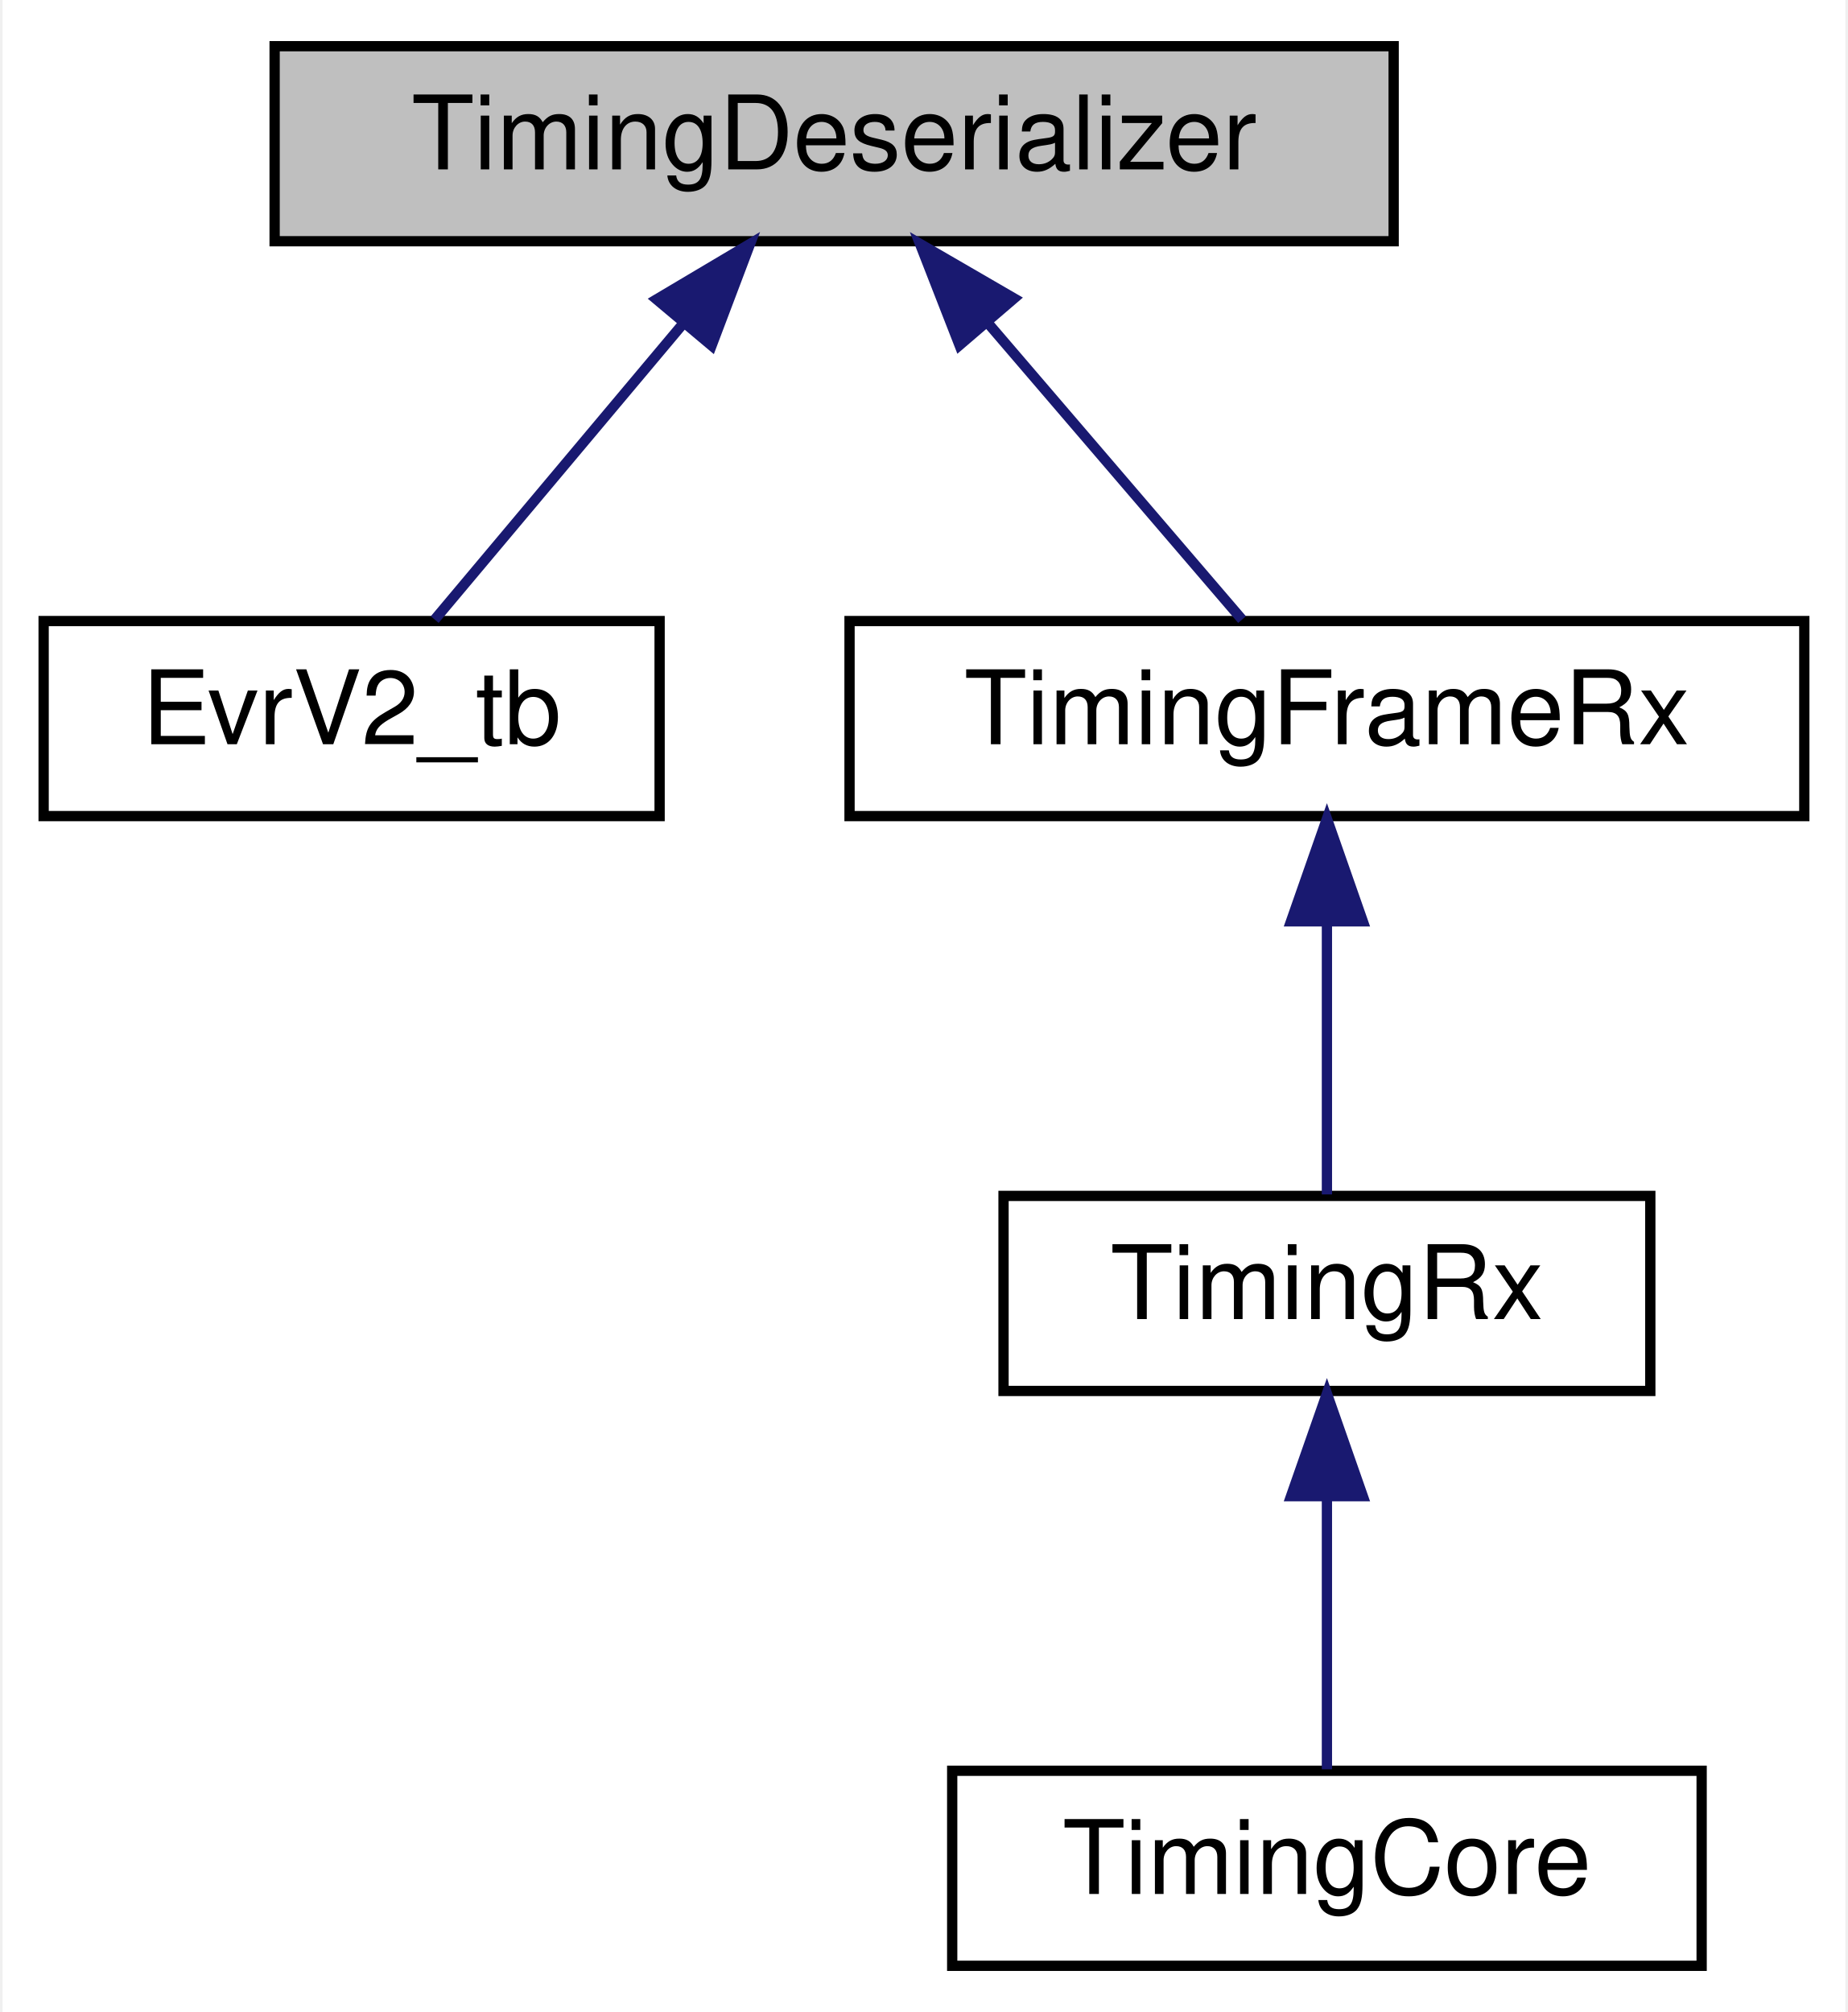
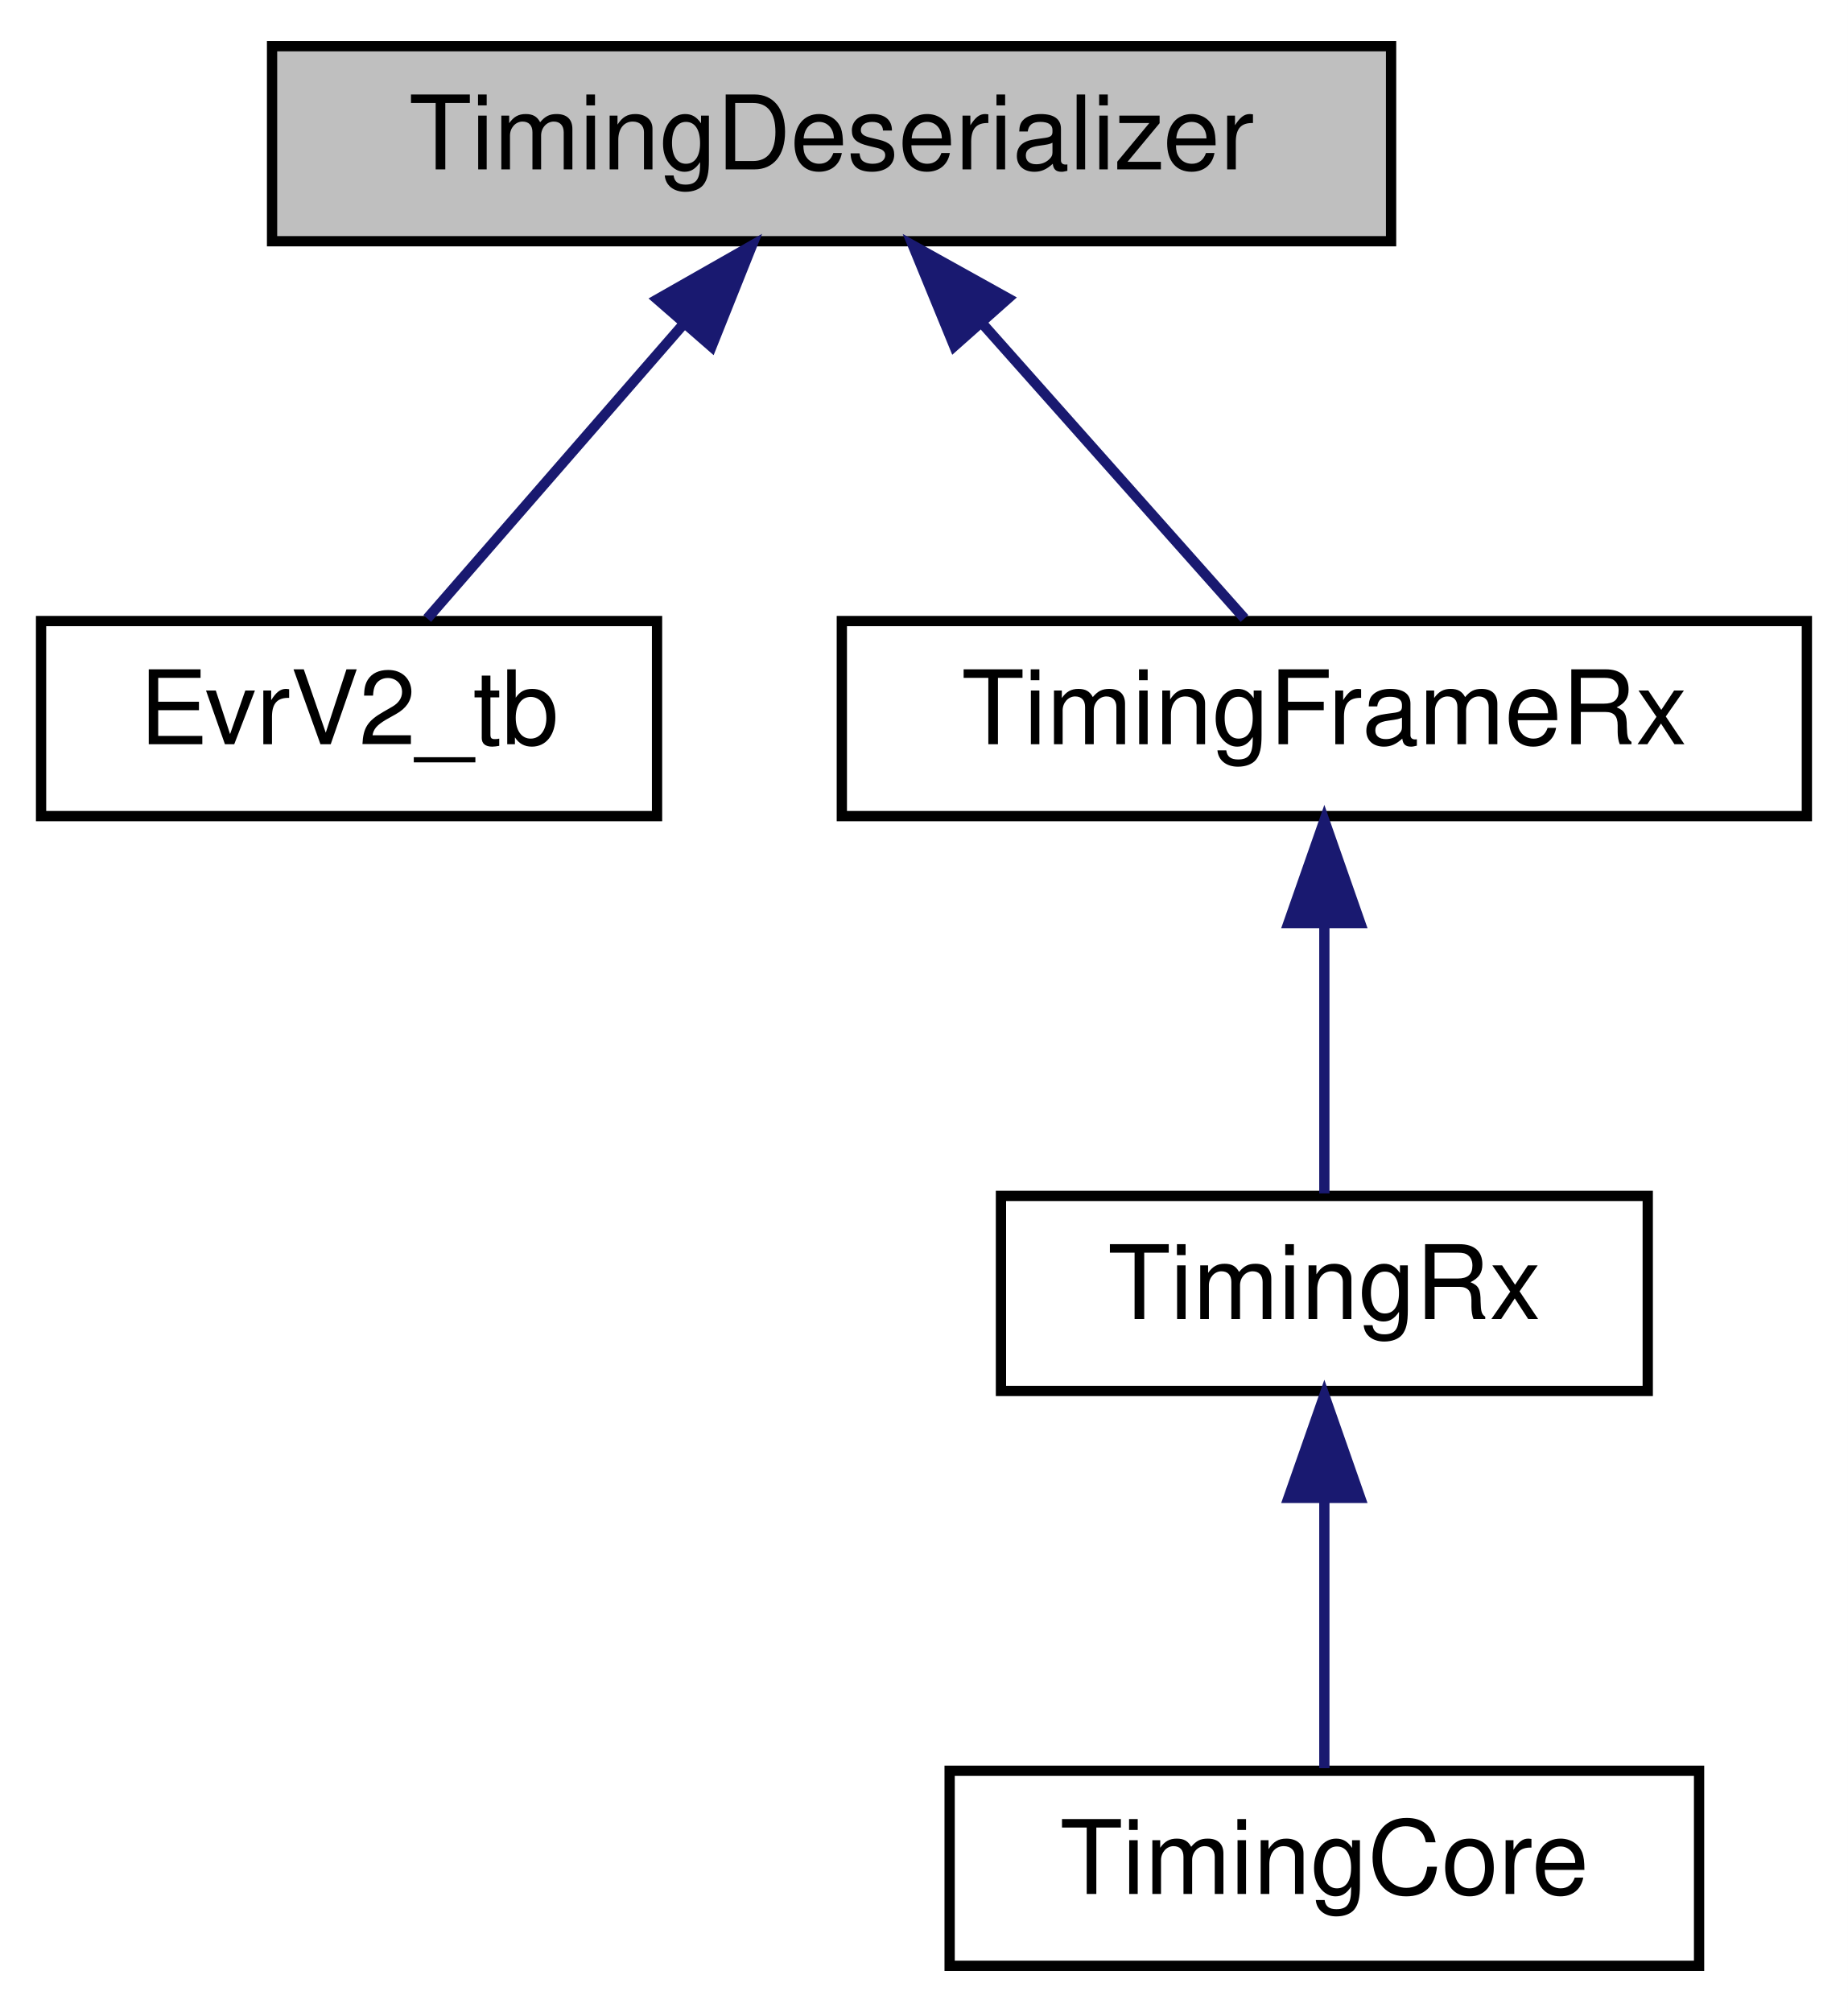
- <svg xmlns="http://www.w3.org/2000/svg" xmlns:xlink="http://www.w3.org/1999/xlink" width="180pt" height="196pt" viewBox="0.00 0.00 179.50 196.00">
+ <svg xmlns="http://www.w3.org/2000/svg" xmlns:xlink="http://www.w3.org/1999/xlink" width="180pt" height="196pt" viewBox="0.00 0.00 180.00 196.00">
  <g id="graph0" class="graph" transform="scale(1 1) rotate(0) translate(4 192)">
-     <polygon fill="#ffffff" stroke="transparent" points="-4,4 -4,-192 175.5,-192 175.5,4 -4,4" />
+     <polygon fill="white" stroke="transparent" points="-4,4 -4,-192 176,-192 176,4 -4,4" />
    <g id="node1" class="node">
-       <polygon fill="#bfbfbf" stroke="#000000" points="22.5,-168.5 22.5,-187.5 131.5,-187.5 131.5,-168.5 22.5,-168.5" />
-       <text text-anchor="middle" x="77" y="-175.5" font-family="Helvetica,sans-Serif" font-size="10.00" fill="#000000">TimingDeserializer</text>
+       <g id="a_node1">
+         <a xlink:title=" ">
+           <polygon fill="#bfbfbf" stroke="black" points="22.5,-168.5 22.5,-187.5 131.5,-187.5 131.5,-168.5 22.5,-168.5" />
+           <text text-anchor="middle" x="77" y="-175.5" font-family="Helvetica,sans-Serif" font-size="10.00">TimingDeserializer</text>
+         </a>
+       </g>
    </g>
    <g id="node2" class="node">
      <g id="a_node2">
-         <a xlink:href="classEvrV2__tb.html" target="_top" xlink:title="EvrV2_tb">
-           <polygon fill="#ffffff" stroke="#000000" points="0,-112.5 0,-131.5 60,-131.5 60,-112.5 0,-112.5" />
-           <text text-anchor="middle" x="30" y="-119.5" font-family="Helvetica,sans-Serif" font-size="10.00" fill="#000000">EvrV2_tb</text>
+         <a xlink:href="classEvrV2__tb.html" target="_top" xlink:title=" ">
+           <polygon fill="white" stroke="black" points="0,-112.5 0,-131.5 60,-131.5 60,-112.5 0,-112.5" />
+           <text text-anchor="middle" x="30" y="-119.5" font-family="Helvetica,sans-Serif" font-size="10.00">EvrV2_tb</text>
        </a>
      </g>
    </g>
    <g id="edge1" class="edge">
-       <path fill="none" stroke="#191970" d="M62.313,-160.5C54.32,-150.977 44.737,-139.56 38.093,-131.643" />
-       <polygon fill="#191970" stroke="#191970" points="59.704,-162.836 68.813,-168.245 65.065,-158.336 59.704,-162.836" />
+       <path fill="none" stroke="midnightblue" d="M62.58,-160.43C54.34,-150.97 44.35,-139.48 37.62,-131.75" />
+       <polygon fill="midnightblue" stroke="midnightblue" points="60.03,-162.84 69.24,-168.08 65.31,-158.24 60.03,-162.84" />
    </g>
    <g id="node3" class="node">
      <g id="a_node3">
-         <a xlink:href="classTimingFrameRx.html" target="_top" xlink:title="TimingFrameRx">
-           <polygon fill="#ffffff" stroke="#000000" points="78.5,-112.5 78.5,-131.5 171.5,-131.5 171.5,-112.5 78.5,-112.5" />
-           <text text-anchor="middle" x="125" y="-119.5" font-family="Helvetica,sans-Serif" font-size="10.00" fill="#000000">TimingFrameRx</text>
+         <a xlink:href="classTimingFrameRx.html" target="_top" xlink:title=" ">
+           <polygon fill="white" stroke="black" points="78,-112.5 78,-131.5 172,-131.5 172,-112.5 78,-112.5" />
+           <text text-anchor="middle" x="125" y="-119.5" font-family="Helvetica,sans-Serif" font-size="10.00">TimingFrameRx</text>
        </a>
      </g>
    </g>
    <g id="edge2" class="edge">
-       <path fill="none" stroke="#191970" d="M92,-160.5C100.162,-150.977 109.949,-139.56 116.735,-131.643" />
-       <polygon fill="#191970" stroke="#191970" points="89.212,-158.375 85.361,-168.245 94.526,-162.931 89.212,-158.375" />
+       <path fill="none" stroke="midnightblue" d="M91.73,-160.43C100.14,-150.97 110.35,-139.48 117.22,-131.75" />
+       <polygon fill="midnightblue" stroke="midnightblue" points="88.95,-158.28 84.93,-168.08 94.19,-162.93 88.95,-158.28" />
    </g>
    <g id="node4" class="node">
      <g id="a_node4">
-         <a xlink:href="classTimingRx.html" target="_top" xlink:title="TimingRx">
-           <polygon fill="#ffffff" stroke="#000000" points="93.5,-56.5 93.5,-75.5 156.5,-75.5 156.5,-56.5 93.5,-56.5" />
-           <text text-anchor="middle" x="125" y="-63.5" font-family="Helvetica,sans-Serif" font-size="10.00" fill="#000000">TimingRx</text>
+         <a xlink:href="classTimingRx.html" target="_top" xlink:title=" ">
+           <polygon fill="white" stroke="black" points="93.5,-56.5 93.5,-75.5 156.5,-75.5 156.5,-56.5 93.5,-56.5" />
+           <text text-anchor="middle" x="125" y="-63.5" font-family="Helvetica,sans-Serif" font-size="10.00">TimingRx</text>
        </a>
      </g>
    </g>
    <g id="edge3" class="edge">
-       <path fill="none" stroke="#191970" d="M125,-102.157C125,-93.155 125,-82.92 125,-75.643" />
-       <polygon fill="#191970" stroke="#191970" points="121.5,-102.246 125,-112.246 128.5,-102.246 121.5,-102.246" />
+       <path fill="none" stroke="midnightblue" d="M125,-101.8C125,-92.91 125,-82.78 125,-75.75" />
+       <polygon fill="midnightblue" stroke="midnightblue" points="121.5,-102.08 125,-112.08 128.5,-102.08 121.5,-102.08" />
    </g>
    <g id="node5" class="node">
      <g id="a_node5">
-         <a xlink:href="classTimingCore.html" target="_top" xlink:title="TimingCore">
-           <polygon fill="#ffffff" stroke="#000000" points="88.5,-.5 88.5,-19.5 161.5,-19.5 161.5,-.5 88.5,-.5" />
-           <text text-anchor="middle" x="125" y="-7.5" font-family="Helvetica,sans-Serif" font-size="10.00" fill="#000000">TimingCore</text>
+         <a xlink:href="classTimingCore.html" target="_top" xlink:title=" ">
+           <polygon fill="white" stroke="black" points="88.5,-0.5 88.5,-19.5 161.5,-19.5 161.5,-0.5 88.5,-0.5" />
+           <text text-anchor="middle" x="125" y="-7.5" font-family="Helvetica,sans-Serif" font-size="10.00">TimingCore</text>
        </a>
      </g>
    </g>
    <g id="edge4" class="edge">
-       <path fill="none" stroke="#191970" d="M125,-46.157C125,-37.155 125,-26.92 125,-19.643" />
-       <polygon fill="#191970" stroke="#191970" points="121.5,-46.245 125,-56.245 128.5,-46.246 121.5,-46.245" />
+       <path fill="none" stroke="midnightblue" d="M125,-45.8C125,-36.91 125,-26.78 125,-19.75" />
+       <polygon fill="midnightblue" stroke="midnightblue" points="121.5,-46.08 125,-56.08 128.5,-46.08 121.5,-46.08" />
    </g>
  </g>
</svg>
